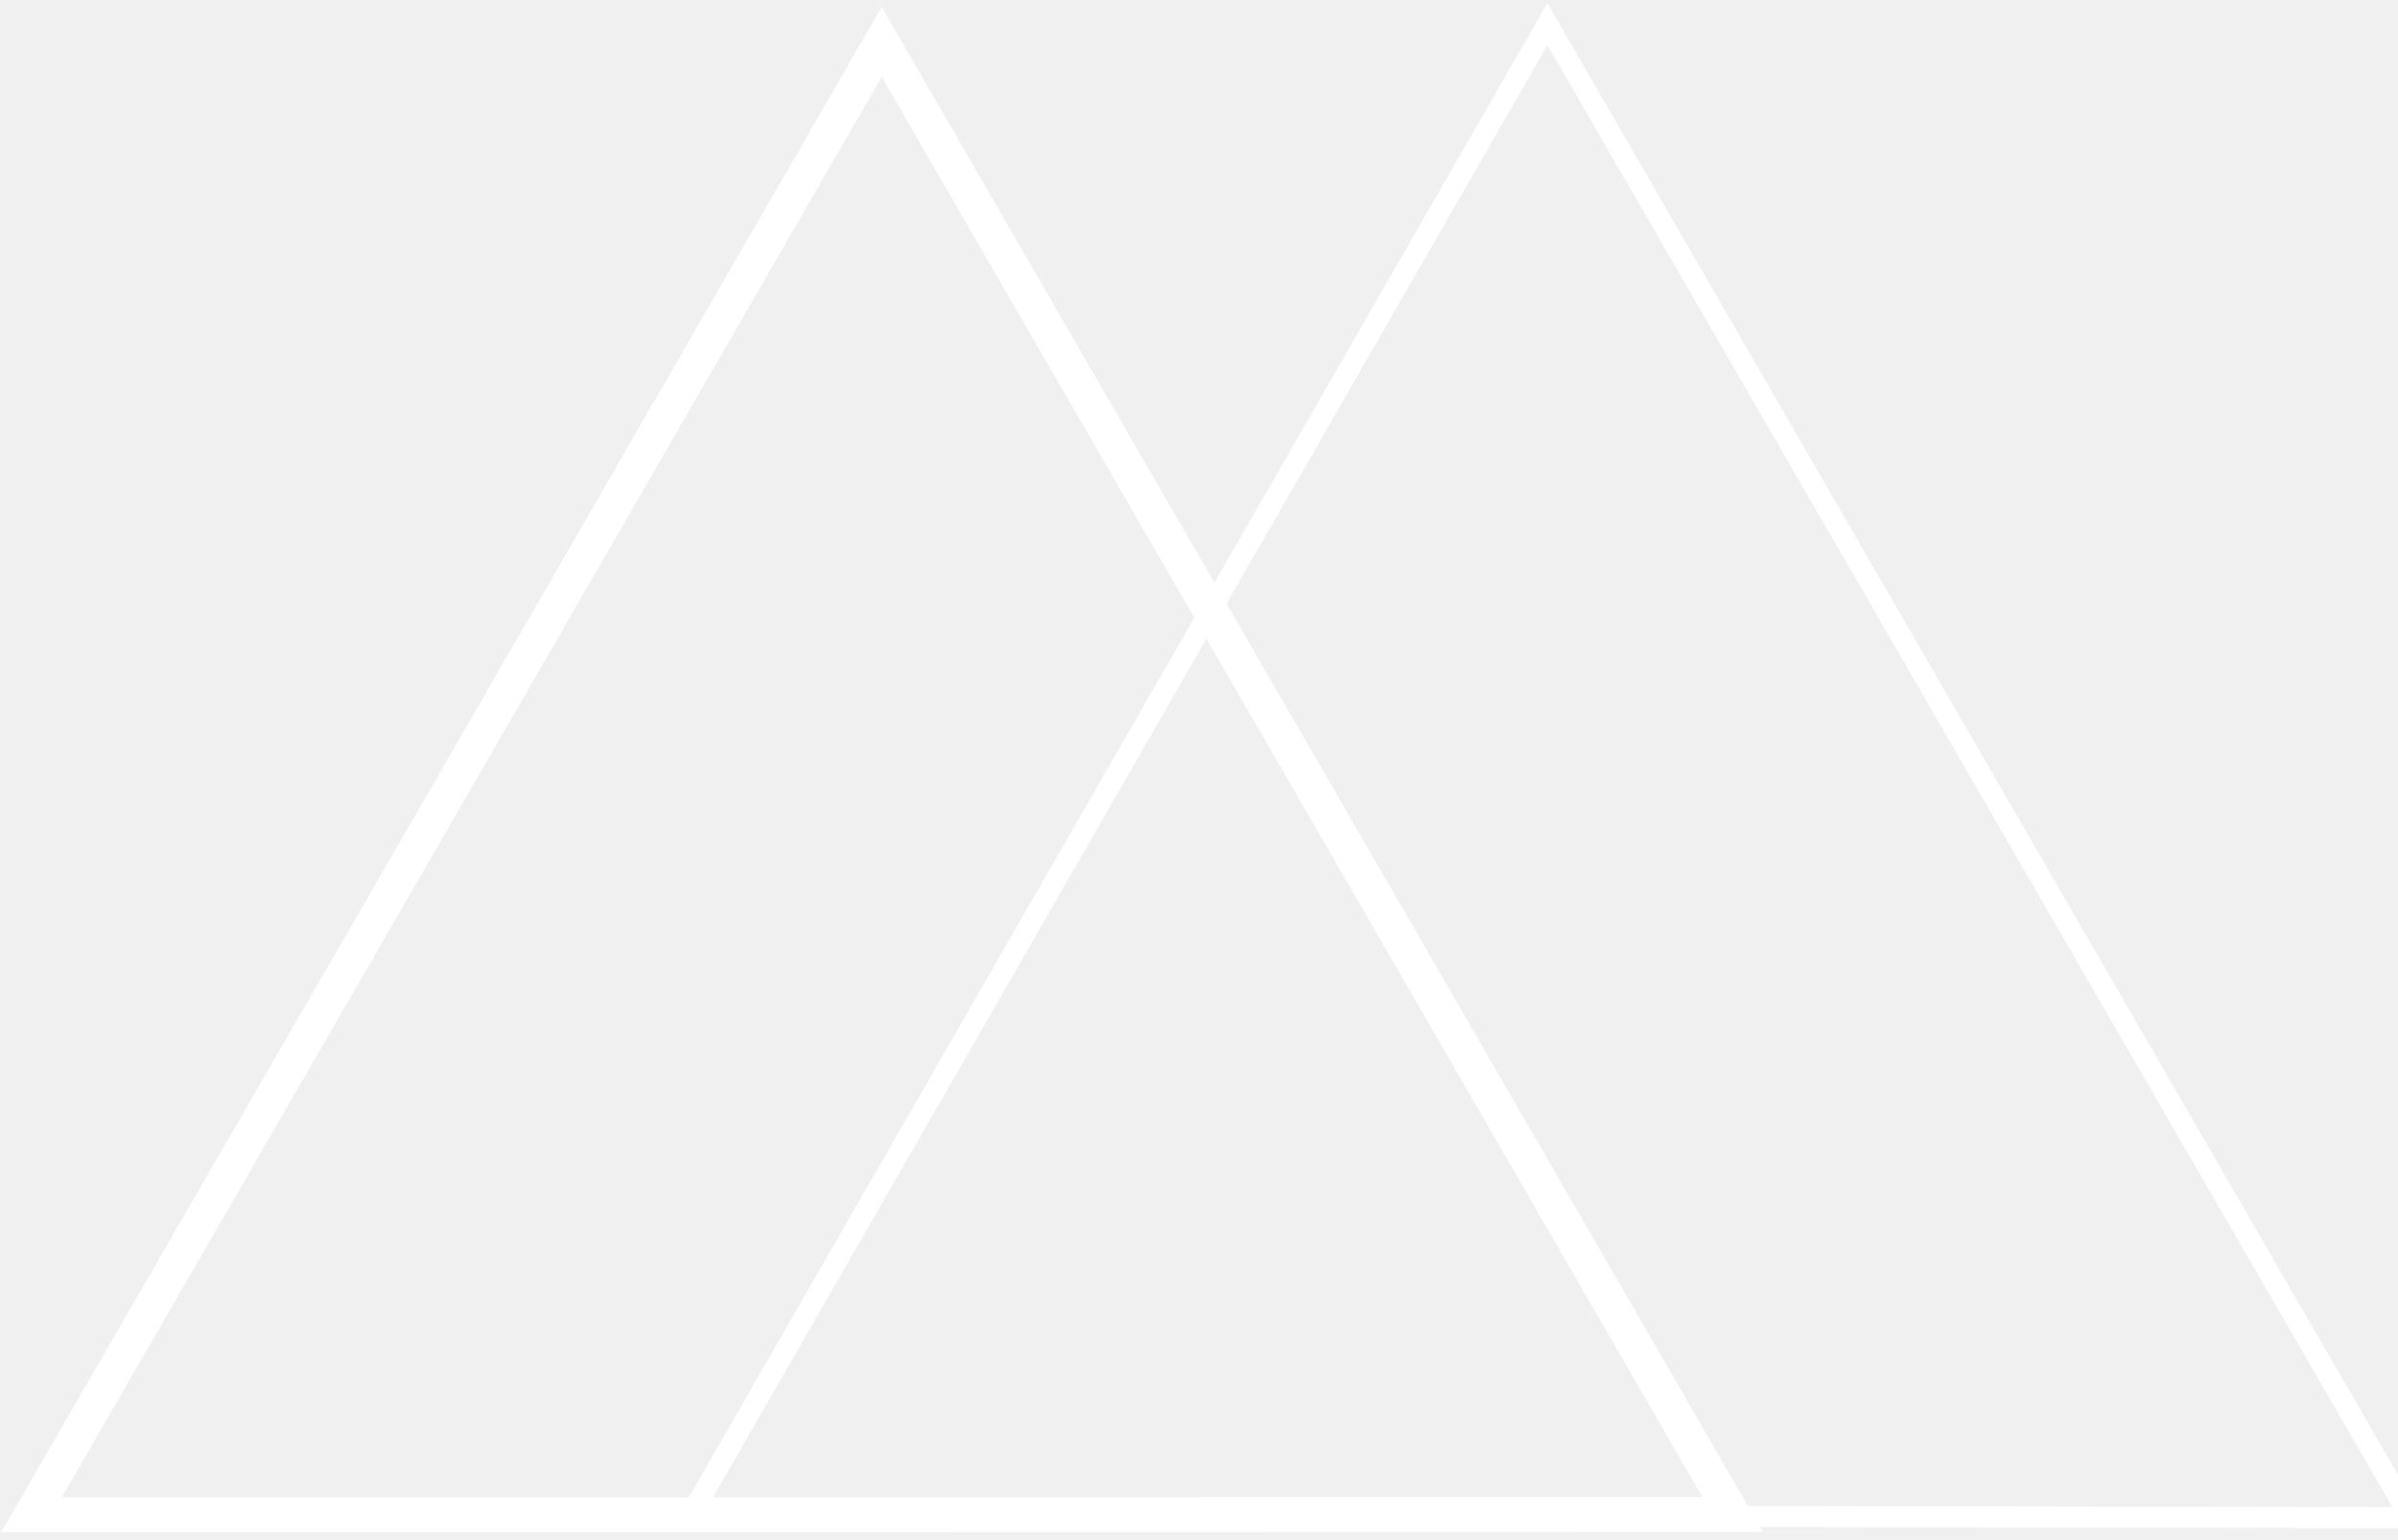
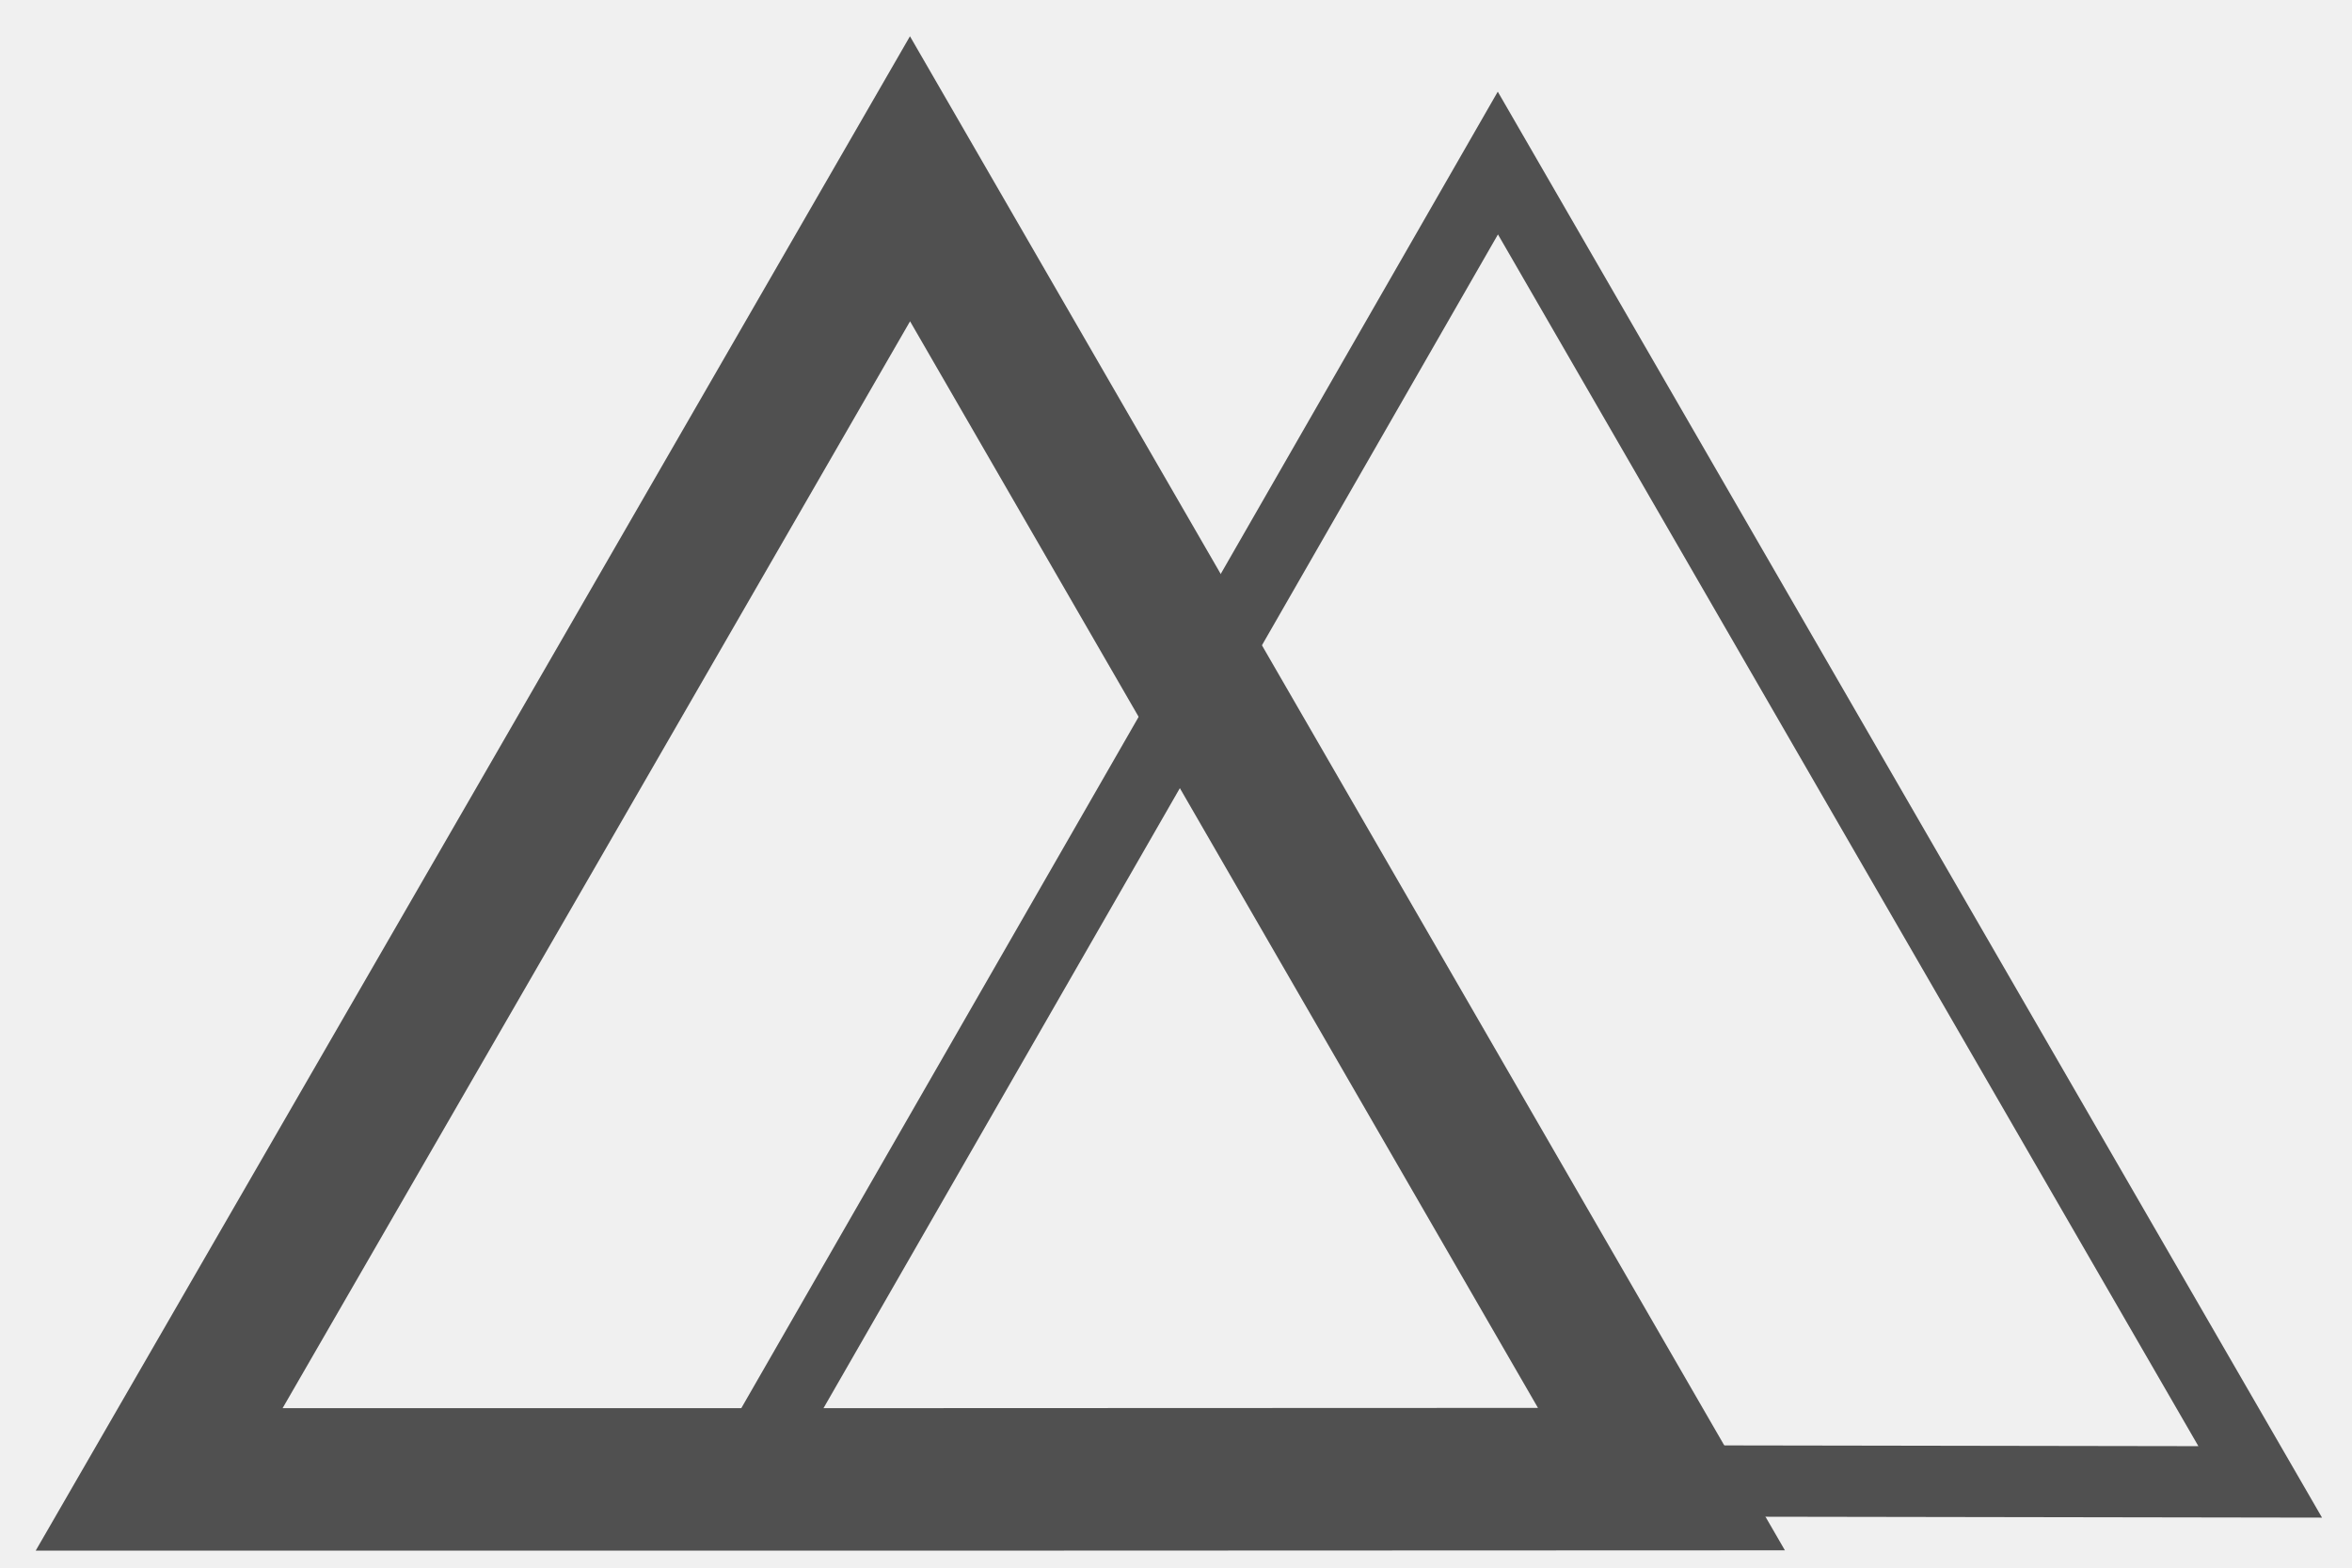
- <svg xmlns="http://www.w3.org/2000/svg" viewBox="0 0 686.2 440.7" xml:space="preserve">
-   <path class="mountain-1" fill="none" stroke-width="10" stroke="#fff" d="M374.1 222.8l121.7 210.7-243.4.1H9l121.7-210.8L252.3 12z" />
-   <path class="mountain-2" fill="none" stroke-width="6" stroke="#fff" d="M566.3 220.7l123.5 213.7-246.1-.4-246-.4 122.6-213.4L442.8 6.9z" />
+ <svg xmlns="http://www.w3.org/2000/svg" width="33" height="22" viewBox="0 0 33 22">
+   <g stroke="#505050" fill="none" fill-rule="evenodd">
+     <path stroke-width="2" d="M18.041 11.635l5.27 9.122-10.54.004H2.233l5.27-9.126 5.265-9.126z" />
+     <path d="M26.364 11.544l5.348 9.252-10.657-.017-10.652-.018 5.309-9.238 5.304-9.235z" />
+   </g>
</svg>
